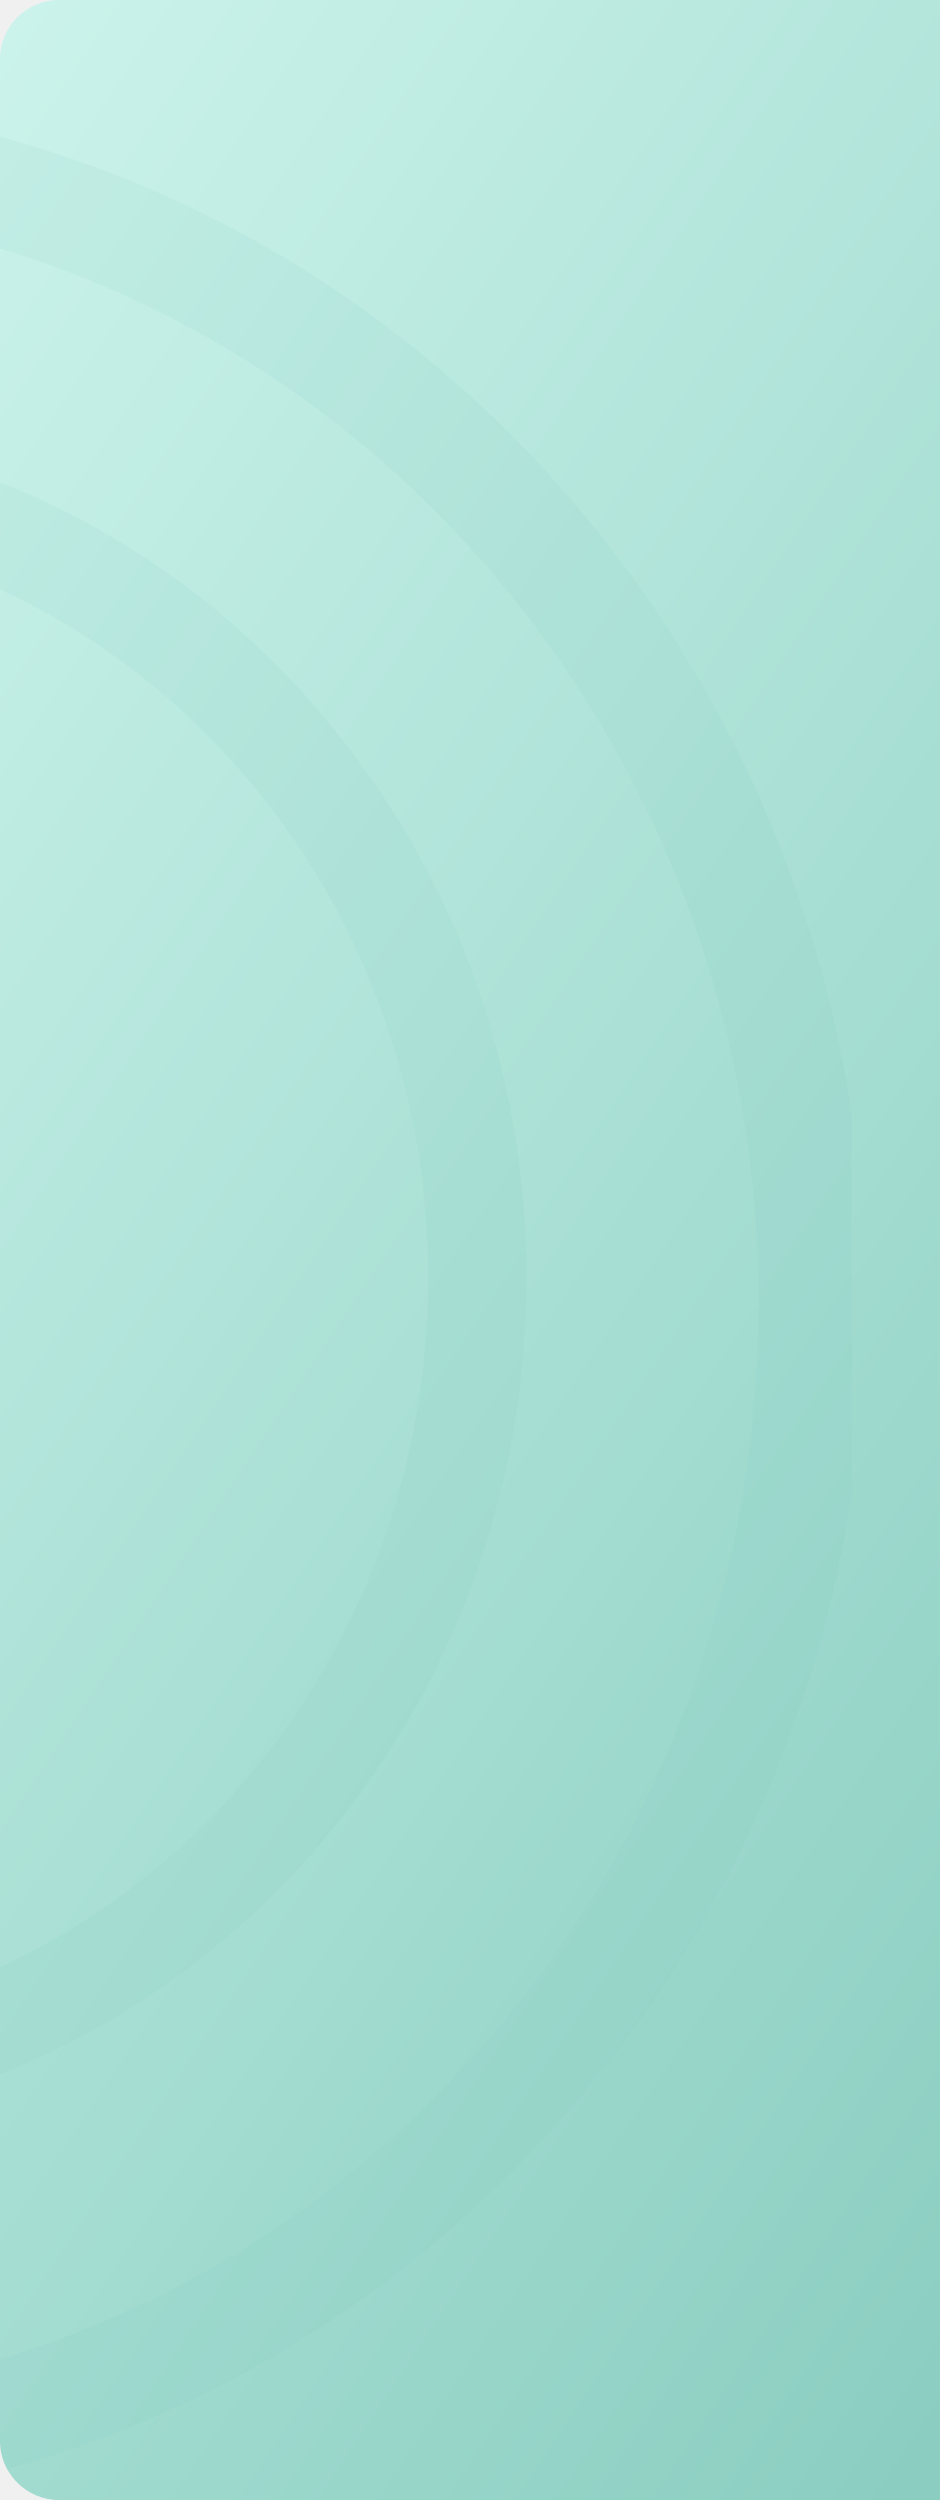
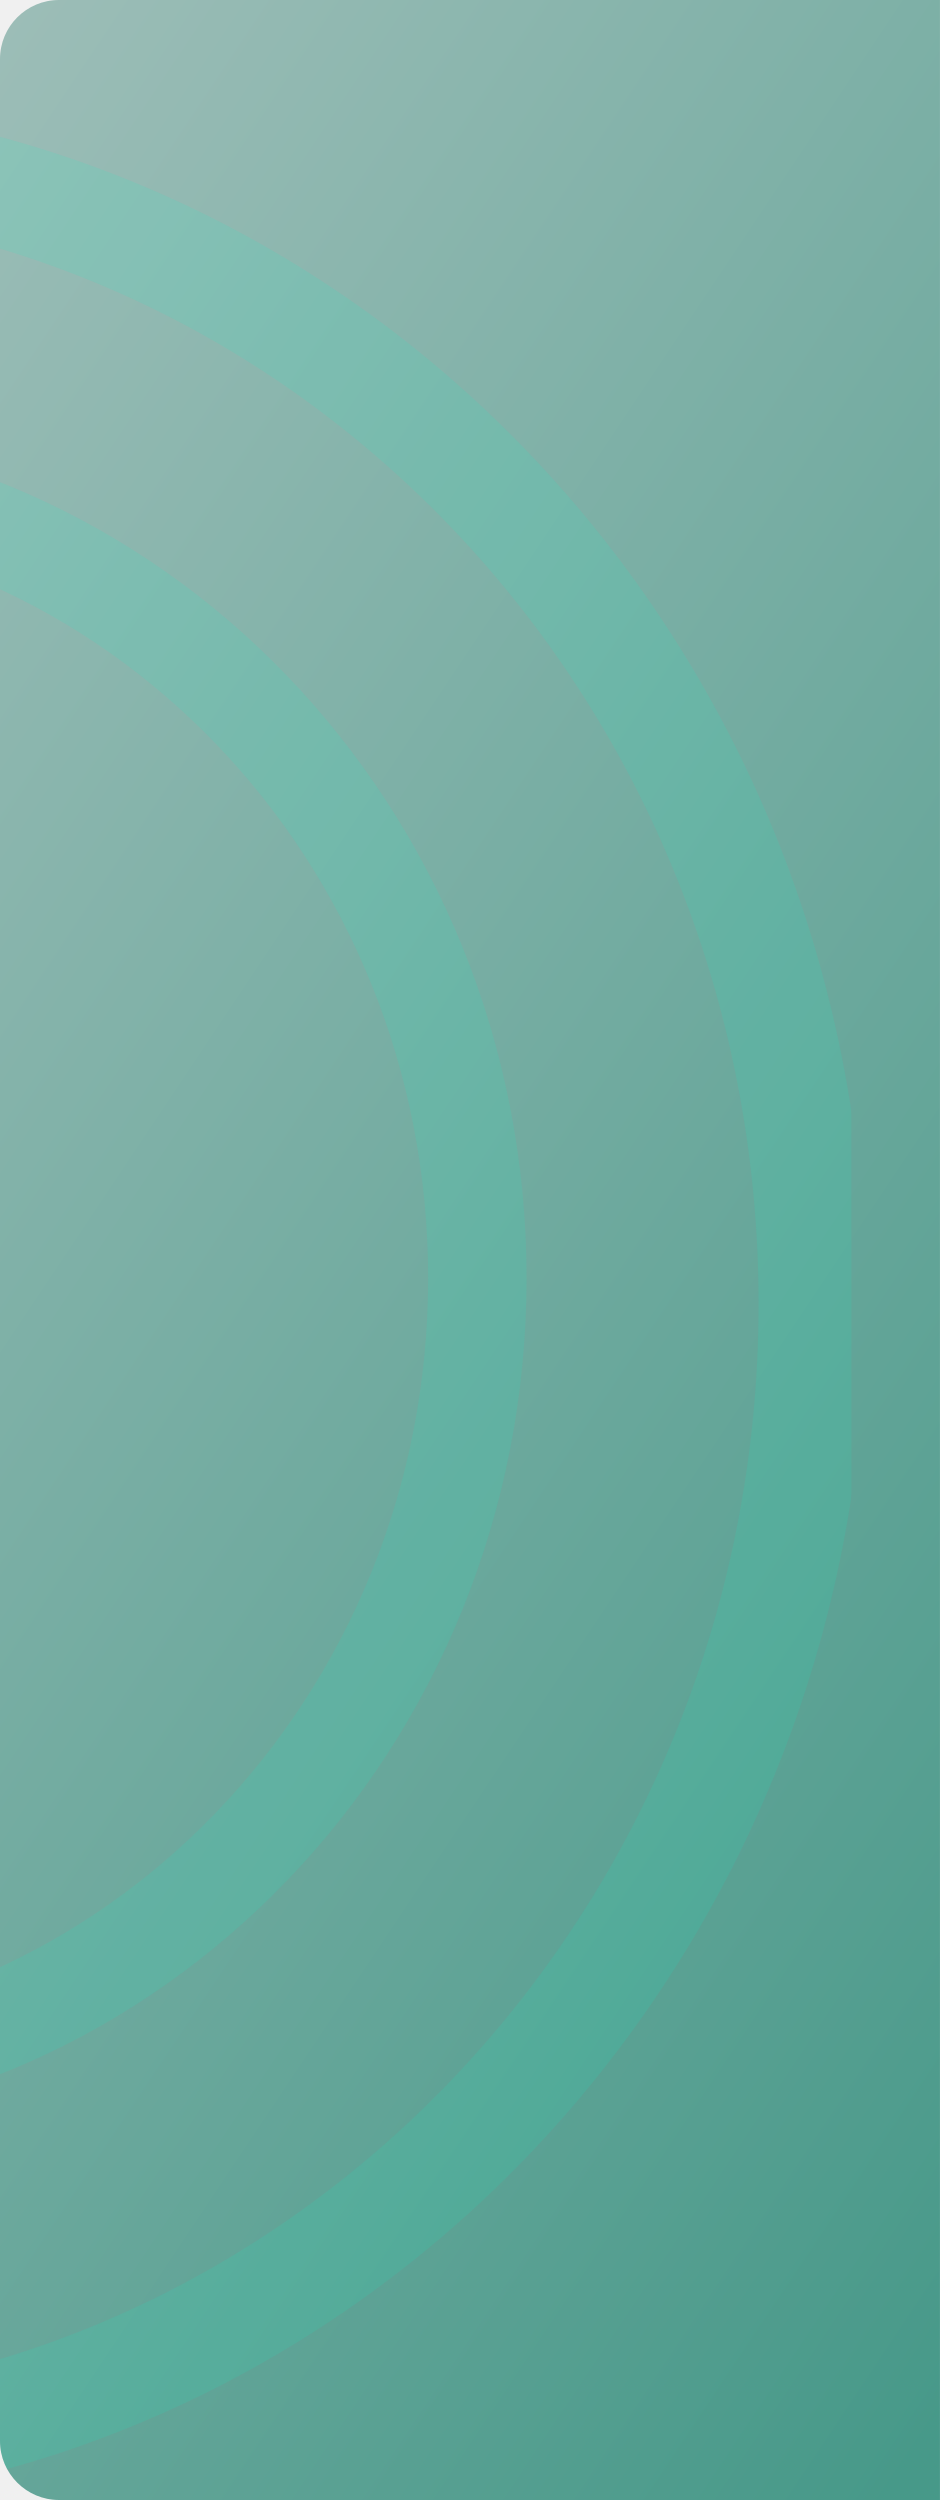
<svg xmlns="http://www.w3.org/2000/svg" width="191" height="508" viewBox="0 0 191 508" fill="none">
  <path d="M0 12C0 5.373 5.373 0 12 0H191V508H12C5.373 508 0 502.627 0 496V12Z" fill="url(#paint0_linear_679_6250)" />
  <mask id="mask0_679_6250" style="mask-type:alpha" maskUnits="userSpaceOnUse" x="0" y="0" width="173" height="508">
    <rect width="173" height="508" rx="12" fill="white" />
  </mask>
  <g mask="url(#mask0_679_6250)">
-     <path opacity="0.1" d="M97 259.735C97 350.167 26.77 422.762 -59 422.762C-144.77 422.762 -215 350.167 -215 259.735C-215 169.304 -144.77 96.709 -59 96.709C26.77 96.709 97 169.304 97 259.735Z" stroke="#7CC5B7" stroke-width="20" />
-     <path opacity="0.1" d="M165.07 264.947C165.07 394.623 64.328 498.964 -59 498.964C-182.328 498.964 -283.07 394.623 -283.07 264.947C-283.07 135.272 -182.328 30.93 -59 30.93C64.328 30.93 165.07 135.272 165.07 264.947Z" stroke="#7CC5B7" stroke-width="21.86" />
+     <path opacity="0.1" d="M97 259.735C97 350.167 26.77 422.762 -59 422.762C-144.77 422.762 -215 350.167 -215 259.735C-215 169.304 -144.77 96.709 -59 96.709C26.77 96.709 97 169.304 97 259.735Z" stroke="#00FAC9" stroke-width="20" />
+     <path opacity="0.1" d="M165.07 264.947C165.07 394.623 64.328 498.964 -59 498.964C-182.328 498.964 -283.07 394.623 -283.07 264.947C-283.07 135.272 -182.328 30.93 -59 30.93C64.328 30.93 165.07 135.272 165.07 264.947Z" stroke="#00FAC9" stroke-width="21.86" />
  </g>
  <defs>
    <linearGradient id="paint0_linear_679_6250" x1="9.5" y1="-7.5" x2="366.159" y2="230.517" gradientUnits="userSpaceOnUse">
-       <stop offset="0" stop-color="#CBF3EB" />
-       <stop offset="1" stop-color="#8BCEC1" />
+       <stop offset="0" stop-color="#9CBDB7" />
+       <stop offset="1" stop-color="#479989" />
    </linearGradient>
  </defs>
</svg>
